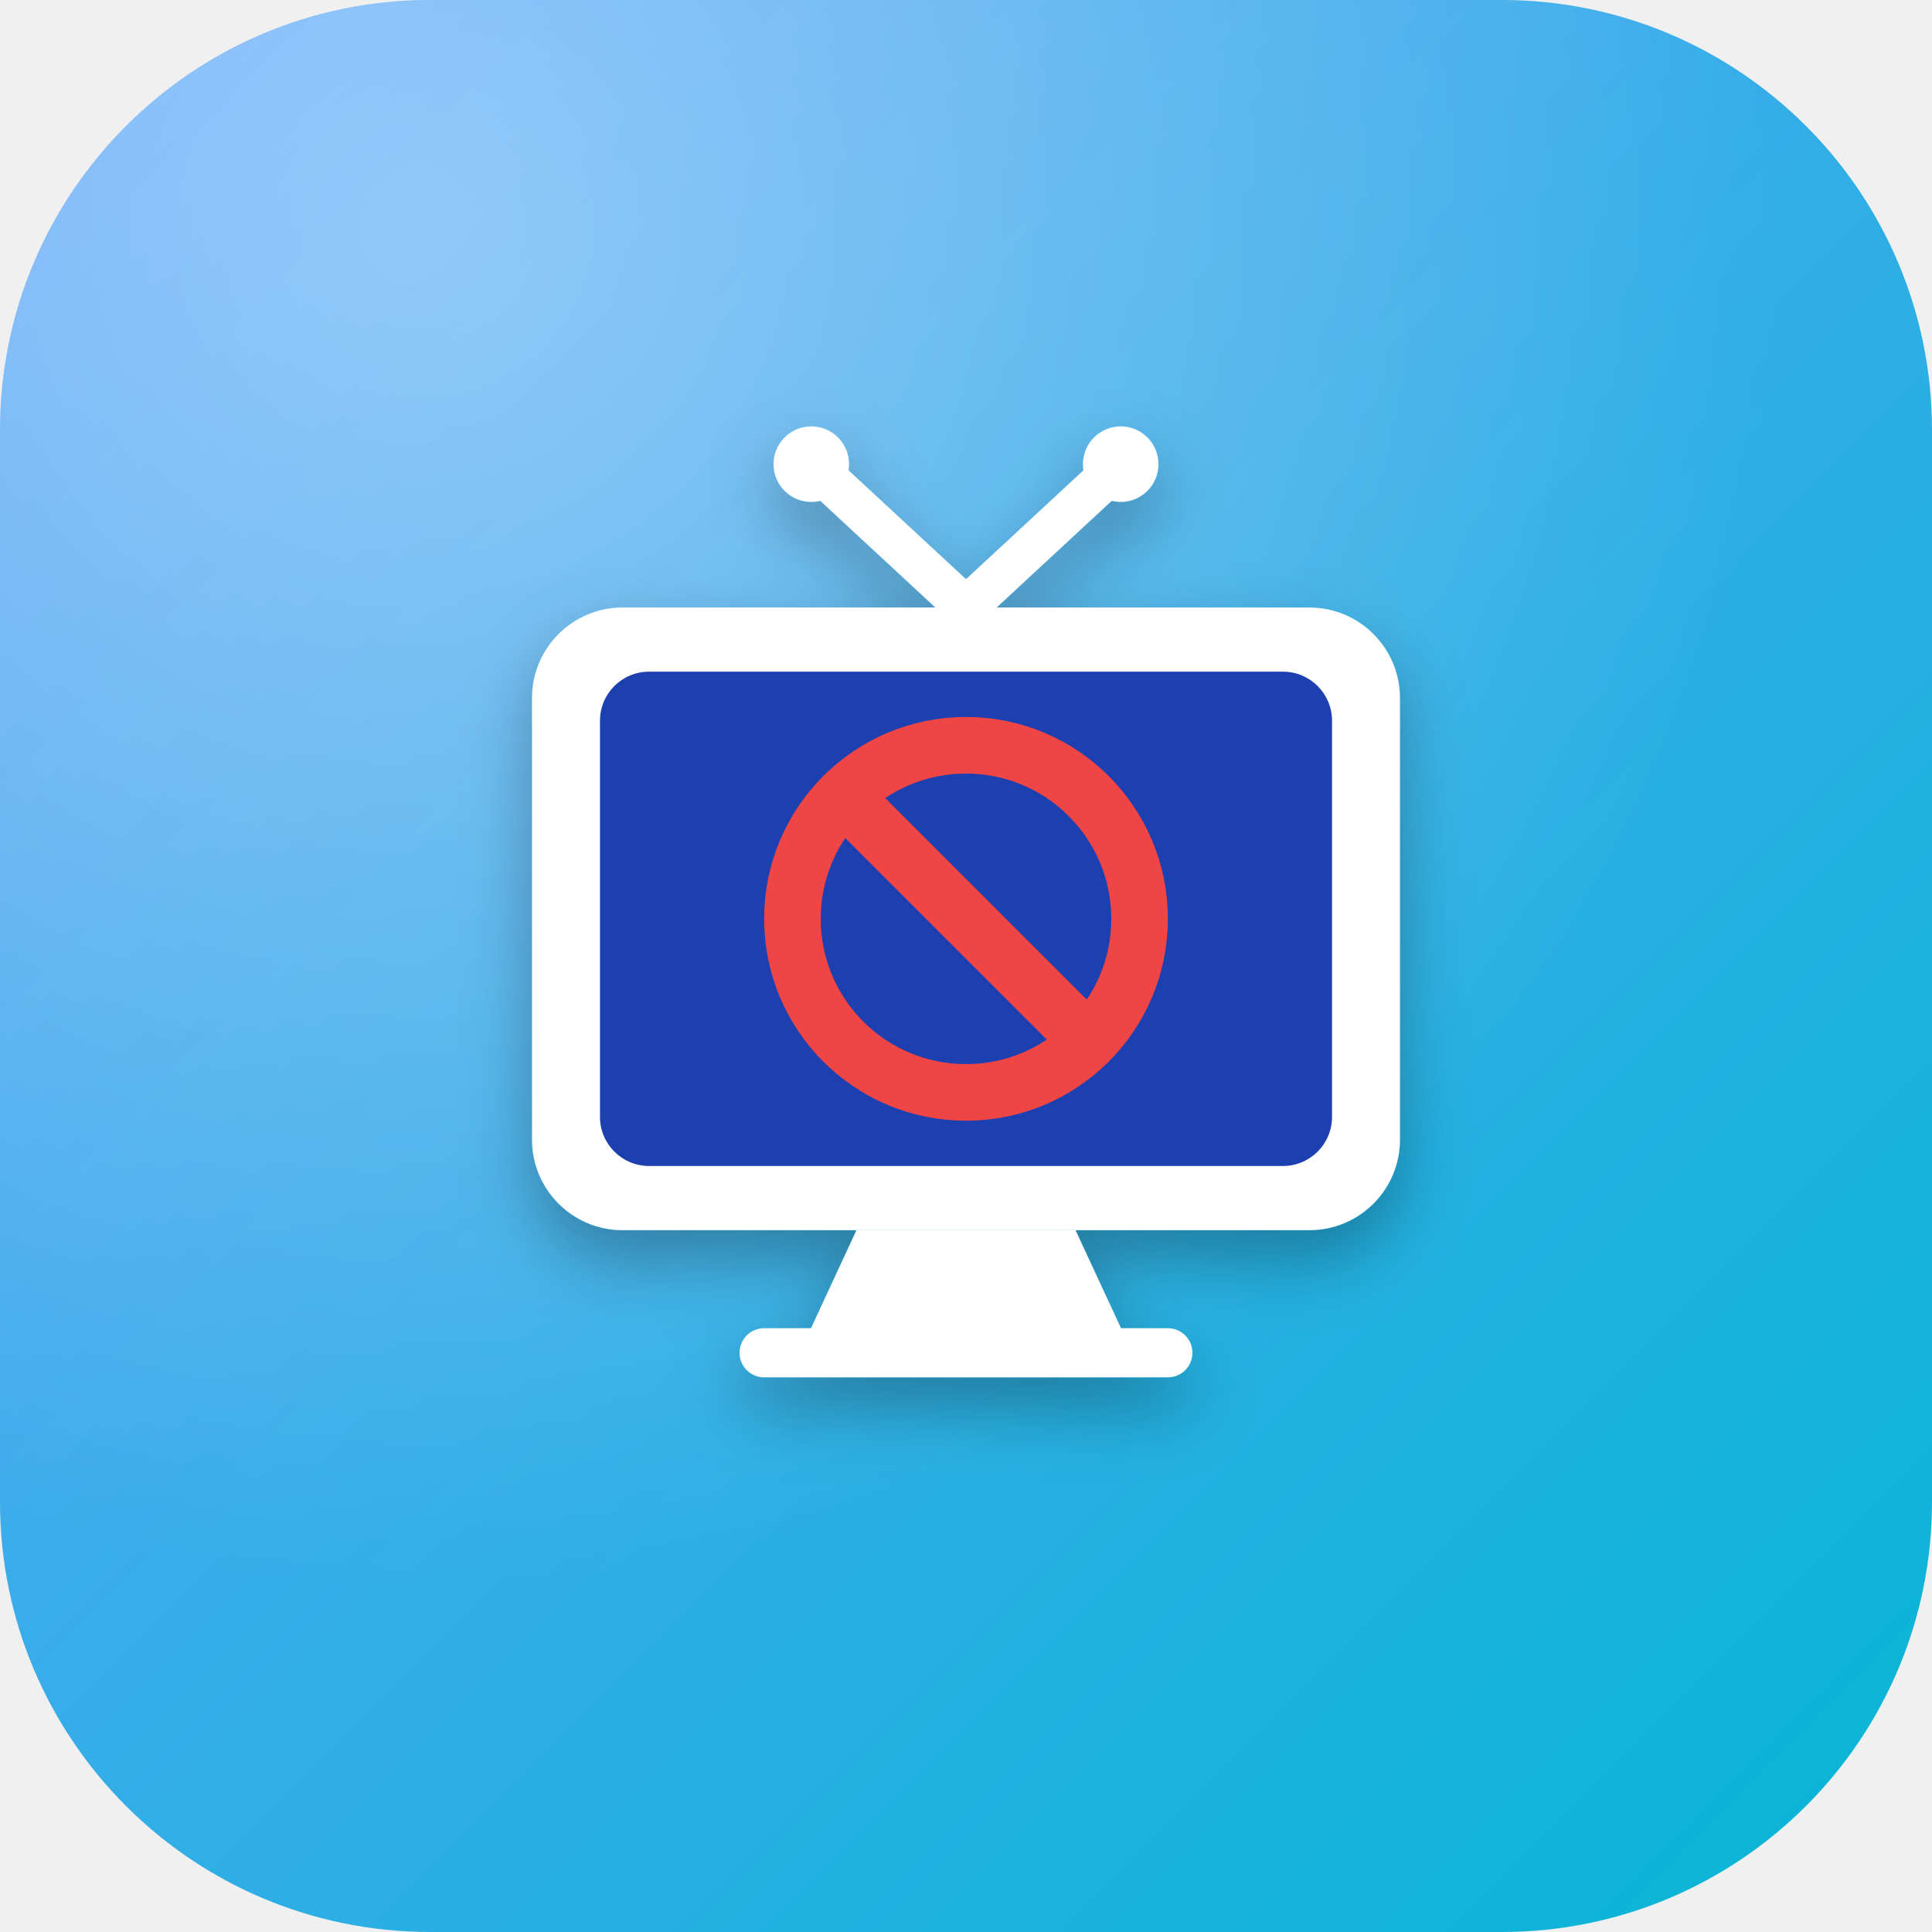
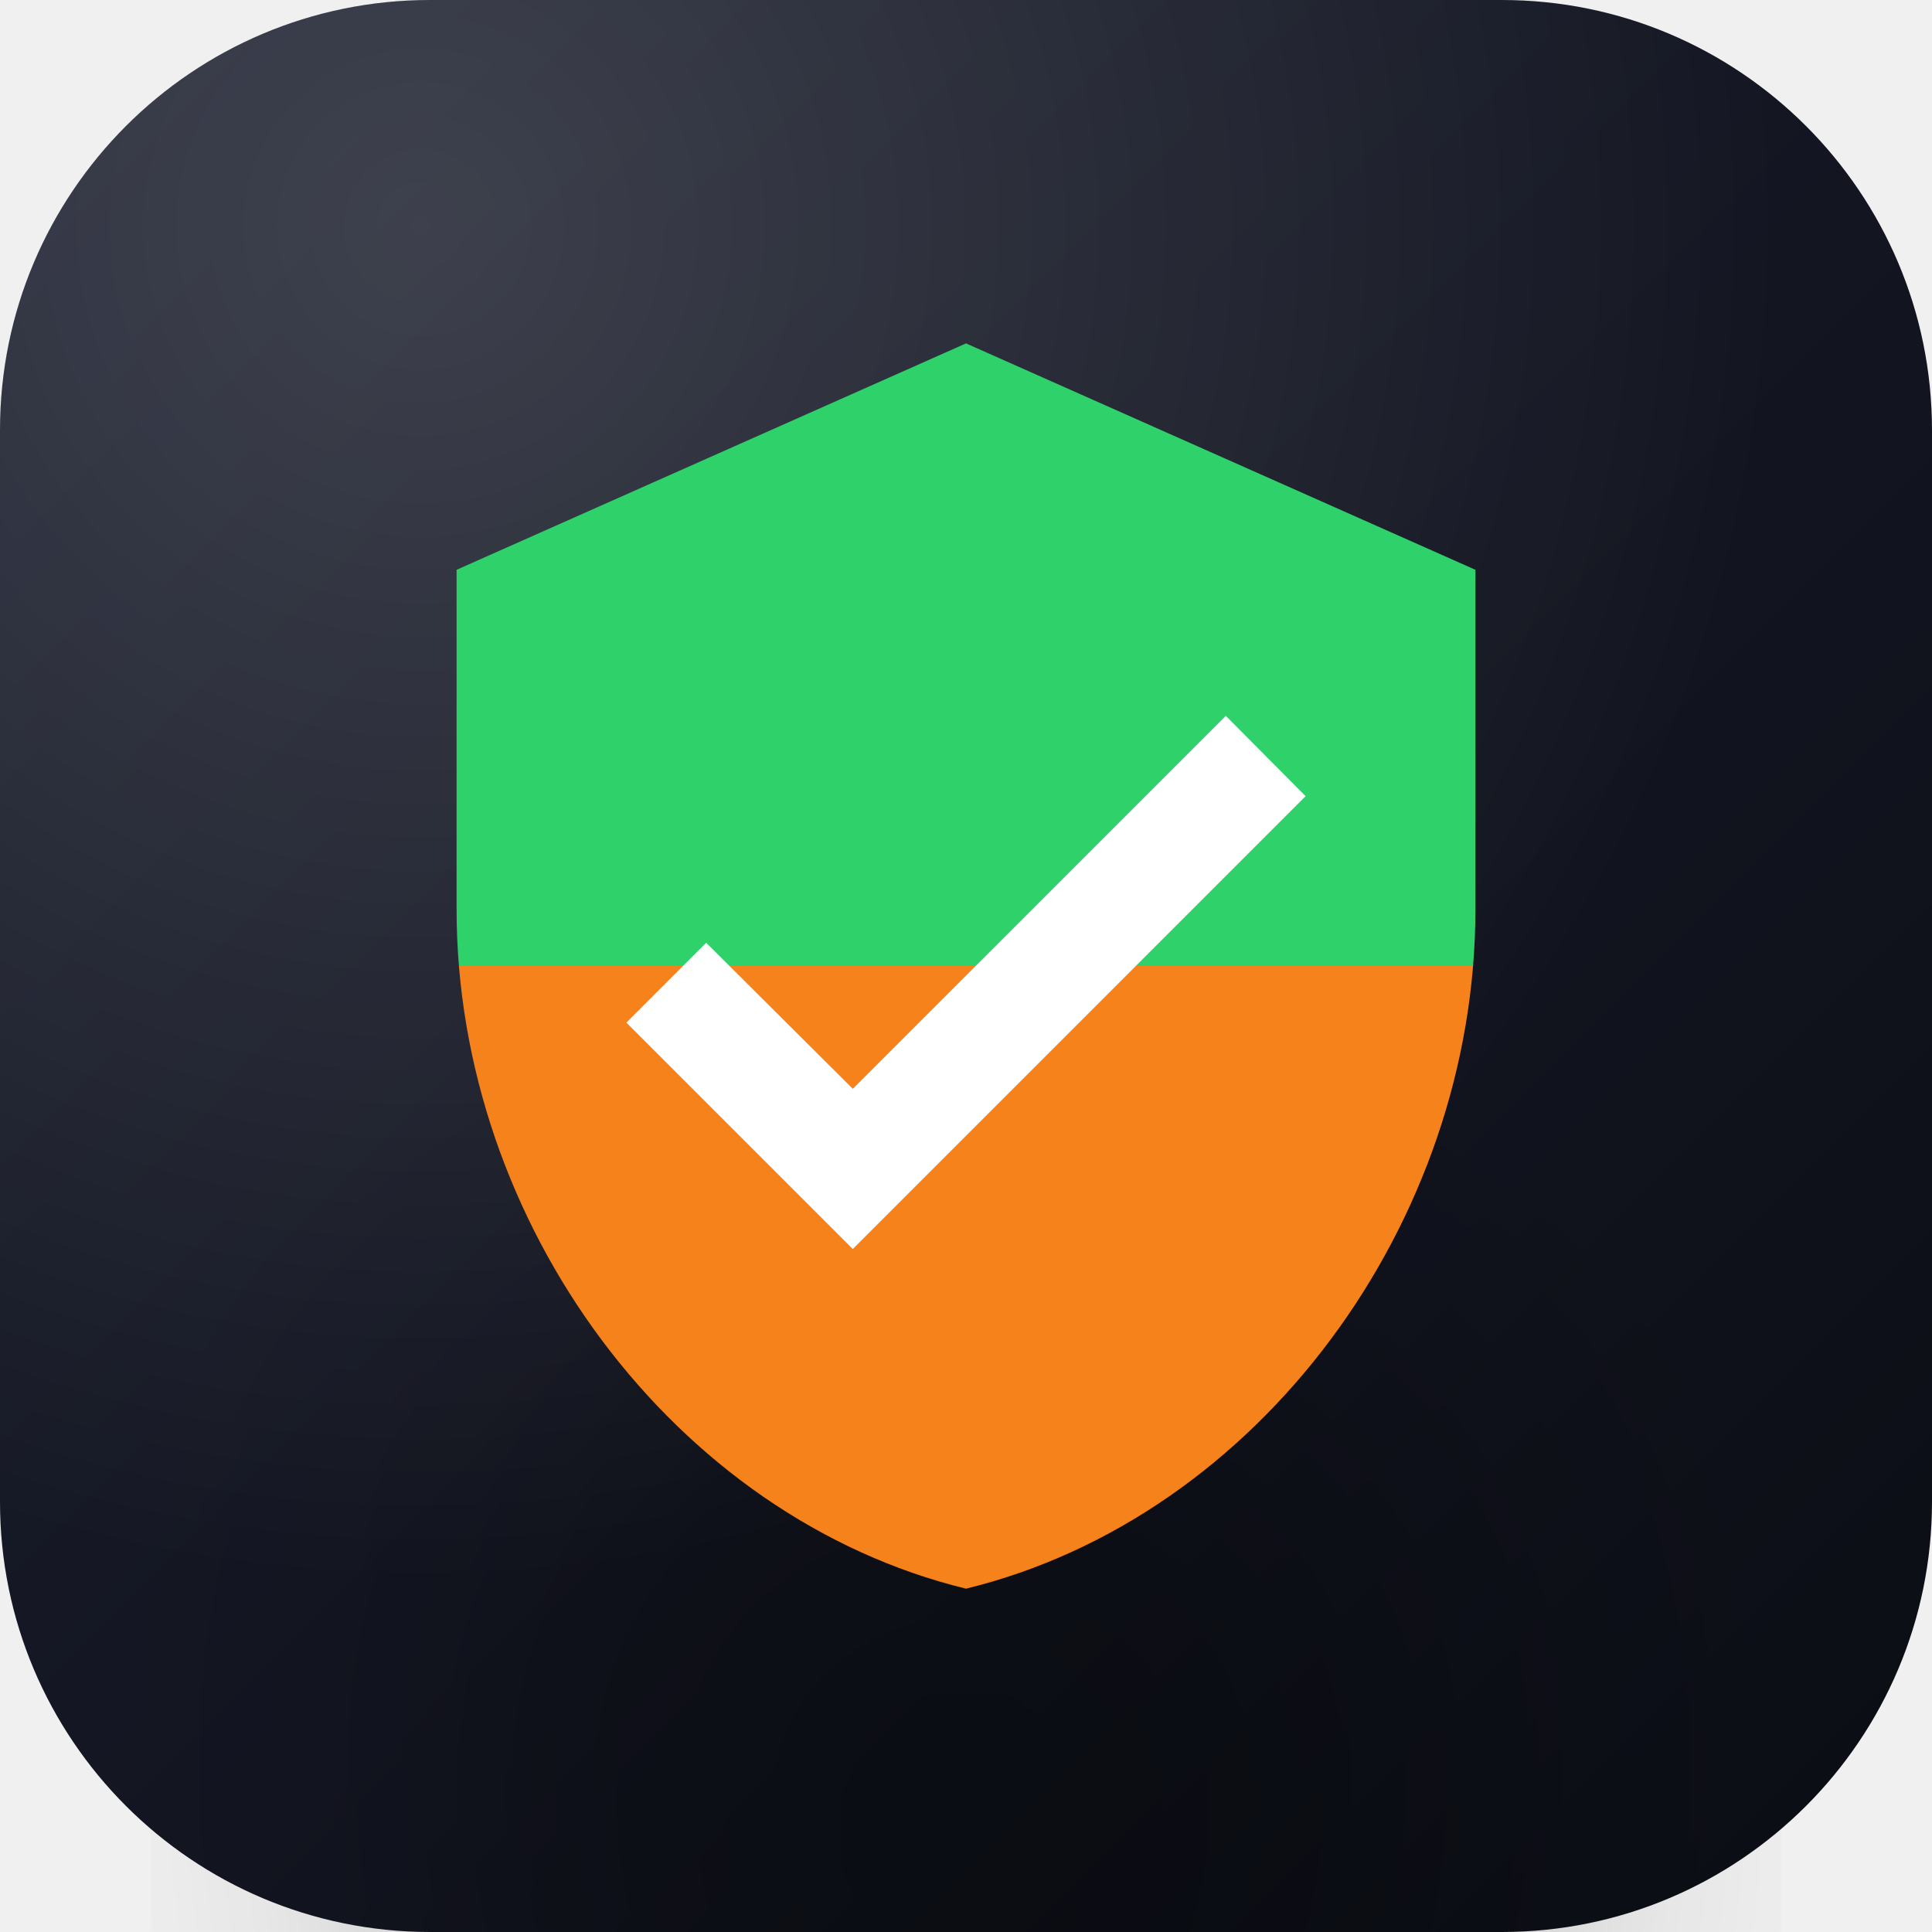
<svg xmlns="http://www.w3.org/2000/svg" viewBox="0 0 1024 1024" width="1024" height="1024">
  <defs>
    <filter id="sh" x="-30%" y="-30%" width="160%" height="160%">
      <feDropShadow dx="0" dy="16" stdDeviation="18" flood-color="#000" flood-opacity=".30" />
    </filter>
    <linearGradient id="bg" x1="0" y1="0" x2="1" y2="1">
-       <stop offset="0" stop-color="#60a5fa" />
-       <stop offset="1" stop-color="#06b6d4" />
+       <stop offset="0" stop-color="#1c2030" />
+       <stop offset="1" stop-color="#0b0d14" />
    </linearGradient>
    <radialGradient id="gl" cx=".22" cy=".12" r=".7">
-       <stop offset="0" stop-color="#fff" stop-opacity=".38" />
+       <stop offset="0" stop-color="#fff" stop-opacity=".16" />
      <stop offset="1" stop-color="#fff" stop-opacity="0" />
    </radialGradient>
+     <clipPath id="top">
+       <rect x="0" y="0" width="24" height="12" />
+     </clipPath>
+     <clipPath id="bot">
+       <rect x="0" y="12" width="24" height="12" />
+     </clipPath>
  </defs>
  <rect width="1024" height="1024" rx="228" fill="url(#bg)" />
  <rect width="1024" height="1024" rx="228" fill="url(#gl)" />
-   <g filter="url(#sh)">
-     <g stroke="#fff" stroke-width="22" stroke-linecap="round">
-       <line x1="512" y1="322" x2="430" y2="246" />
-       <line x1="512" y1="322" x2="594" y2="246" />
-     </g>
-     <circle cx="430" cy="246" r="20" fill="#fff" />
-     <circle cx="594" cy="246" r="20" fill="#fff" />
-     <rect x="282" y="322" width="460" height="330" rx="48" fill="#fff" />
-     <rect x="318" y="356" width="388" height="262" rx="26" fill="#1e40af" />
-     <circle cx="512" cy="487" r="92" fill="none" stroke="#ef4444" stroke-width="30" />
-     <line x1="447" y1="422" x2="577" y2="552" stroke="#ef4444" stroke-width="30" stroke-linecap="round" />
-     <polygon points="454,652 570,652 596,708 428,708" fill="#fff" />
-     <rect x="392" y="704" width="240" height="26" rx="13" fill="#fff" />
+   <g filter="url(#sh)" transform="translate(152 152) scale(30)">
+     <path clip-path="url(#top)" fill="#2fd16a" d="M12,1L3,5v6c0,5.55 3.84,10.74 9,12 5.16,-1.26 9,-6.45 9,-12V5L12,1z" />
+     <path clip-path="url(#bot)" fill="#f6821f" d="M12,1L3,5v6c0,5.55 3.84,10.74 9,12 5.16,-1.26 9,-6.45 9,-12V5L12,1z" />
+     <path fill="#fff" d="M10,17l-4,-4 1.41,-1.41L10,14.17l6.59,-6.59L18,9l-8,8z" />
  </g>
</svg>
